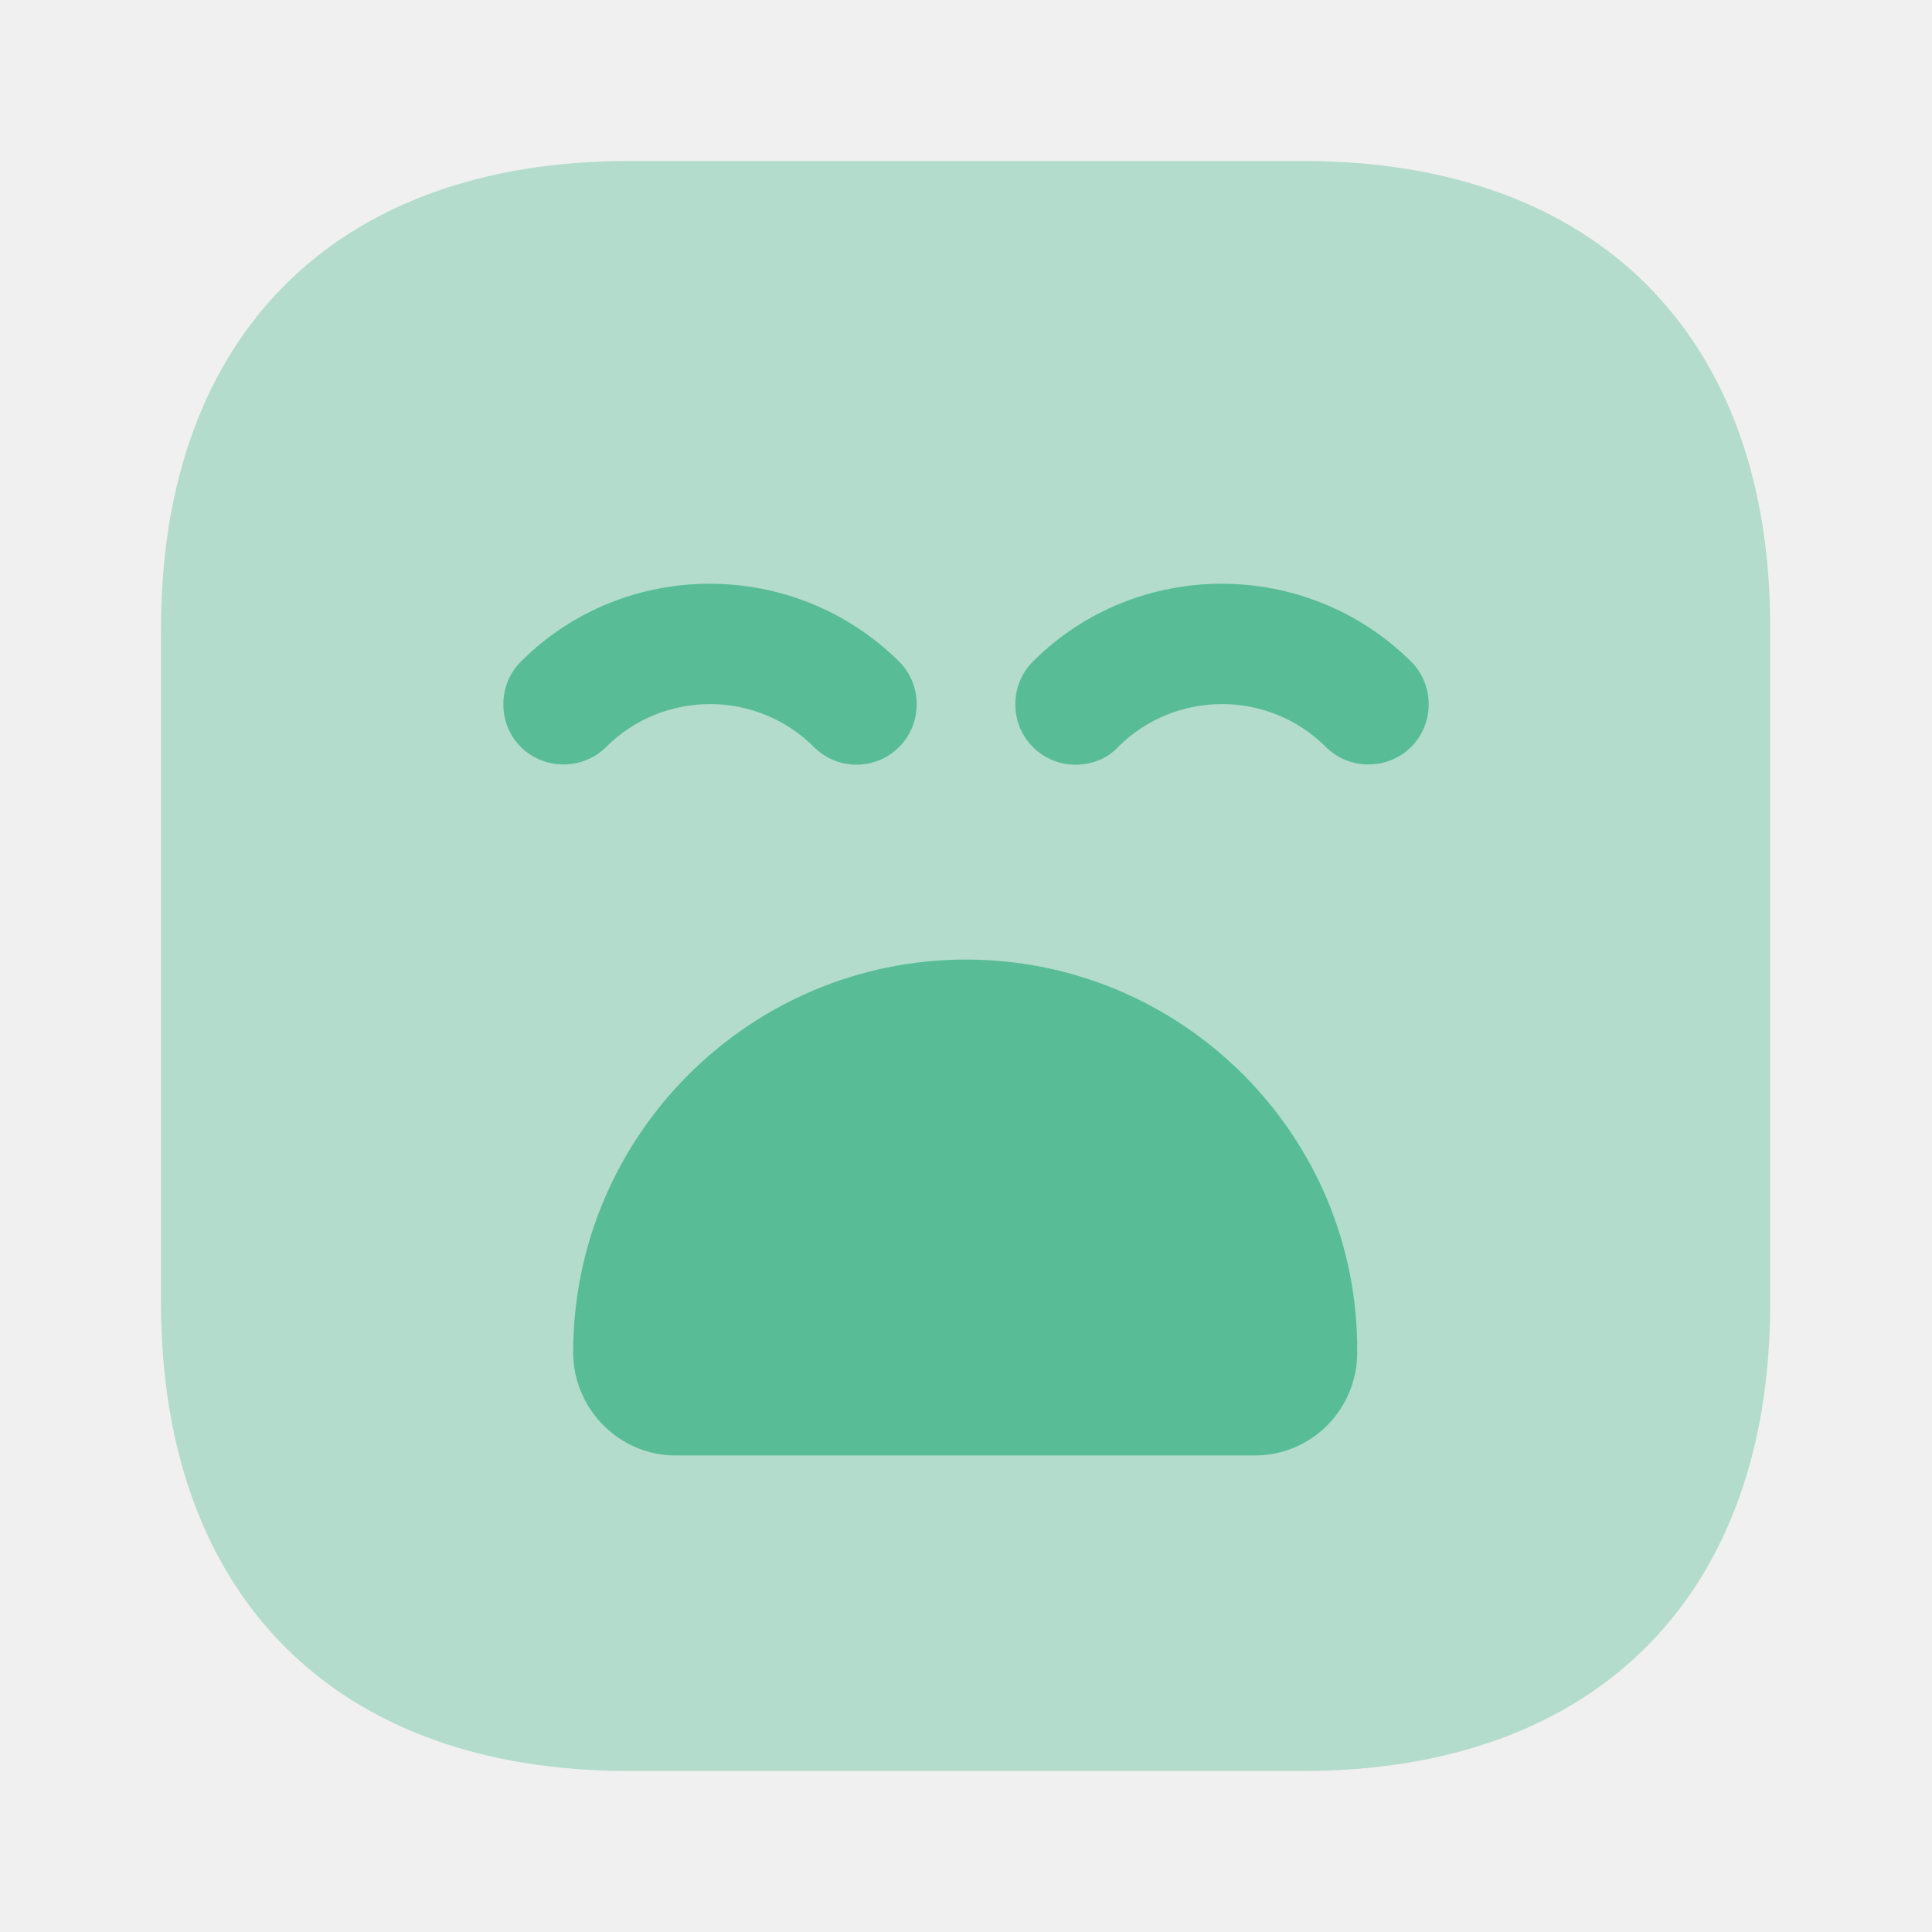
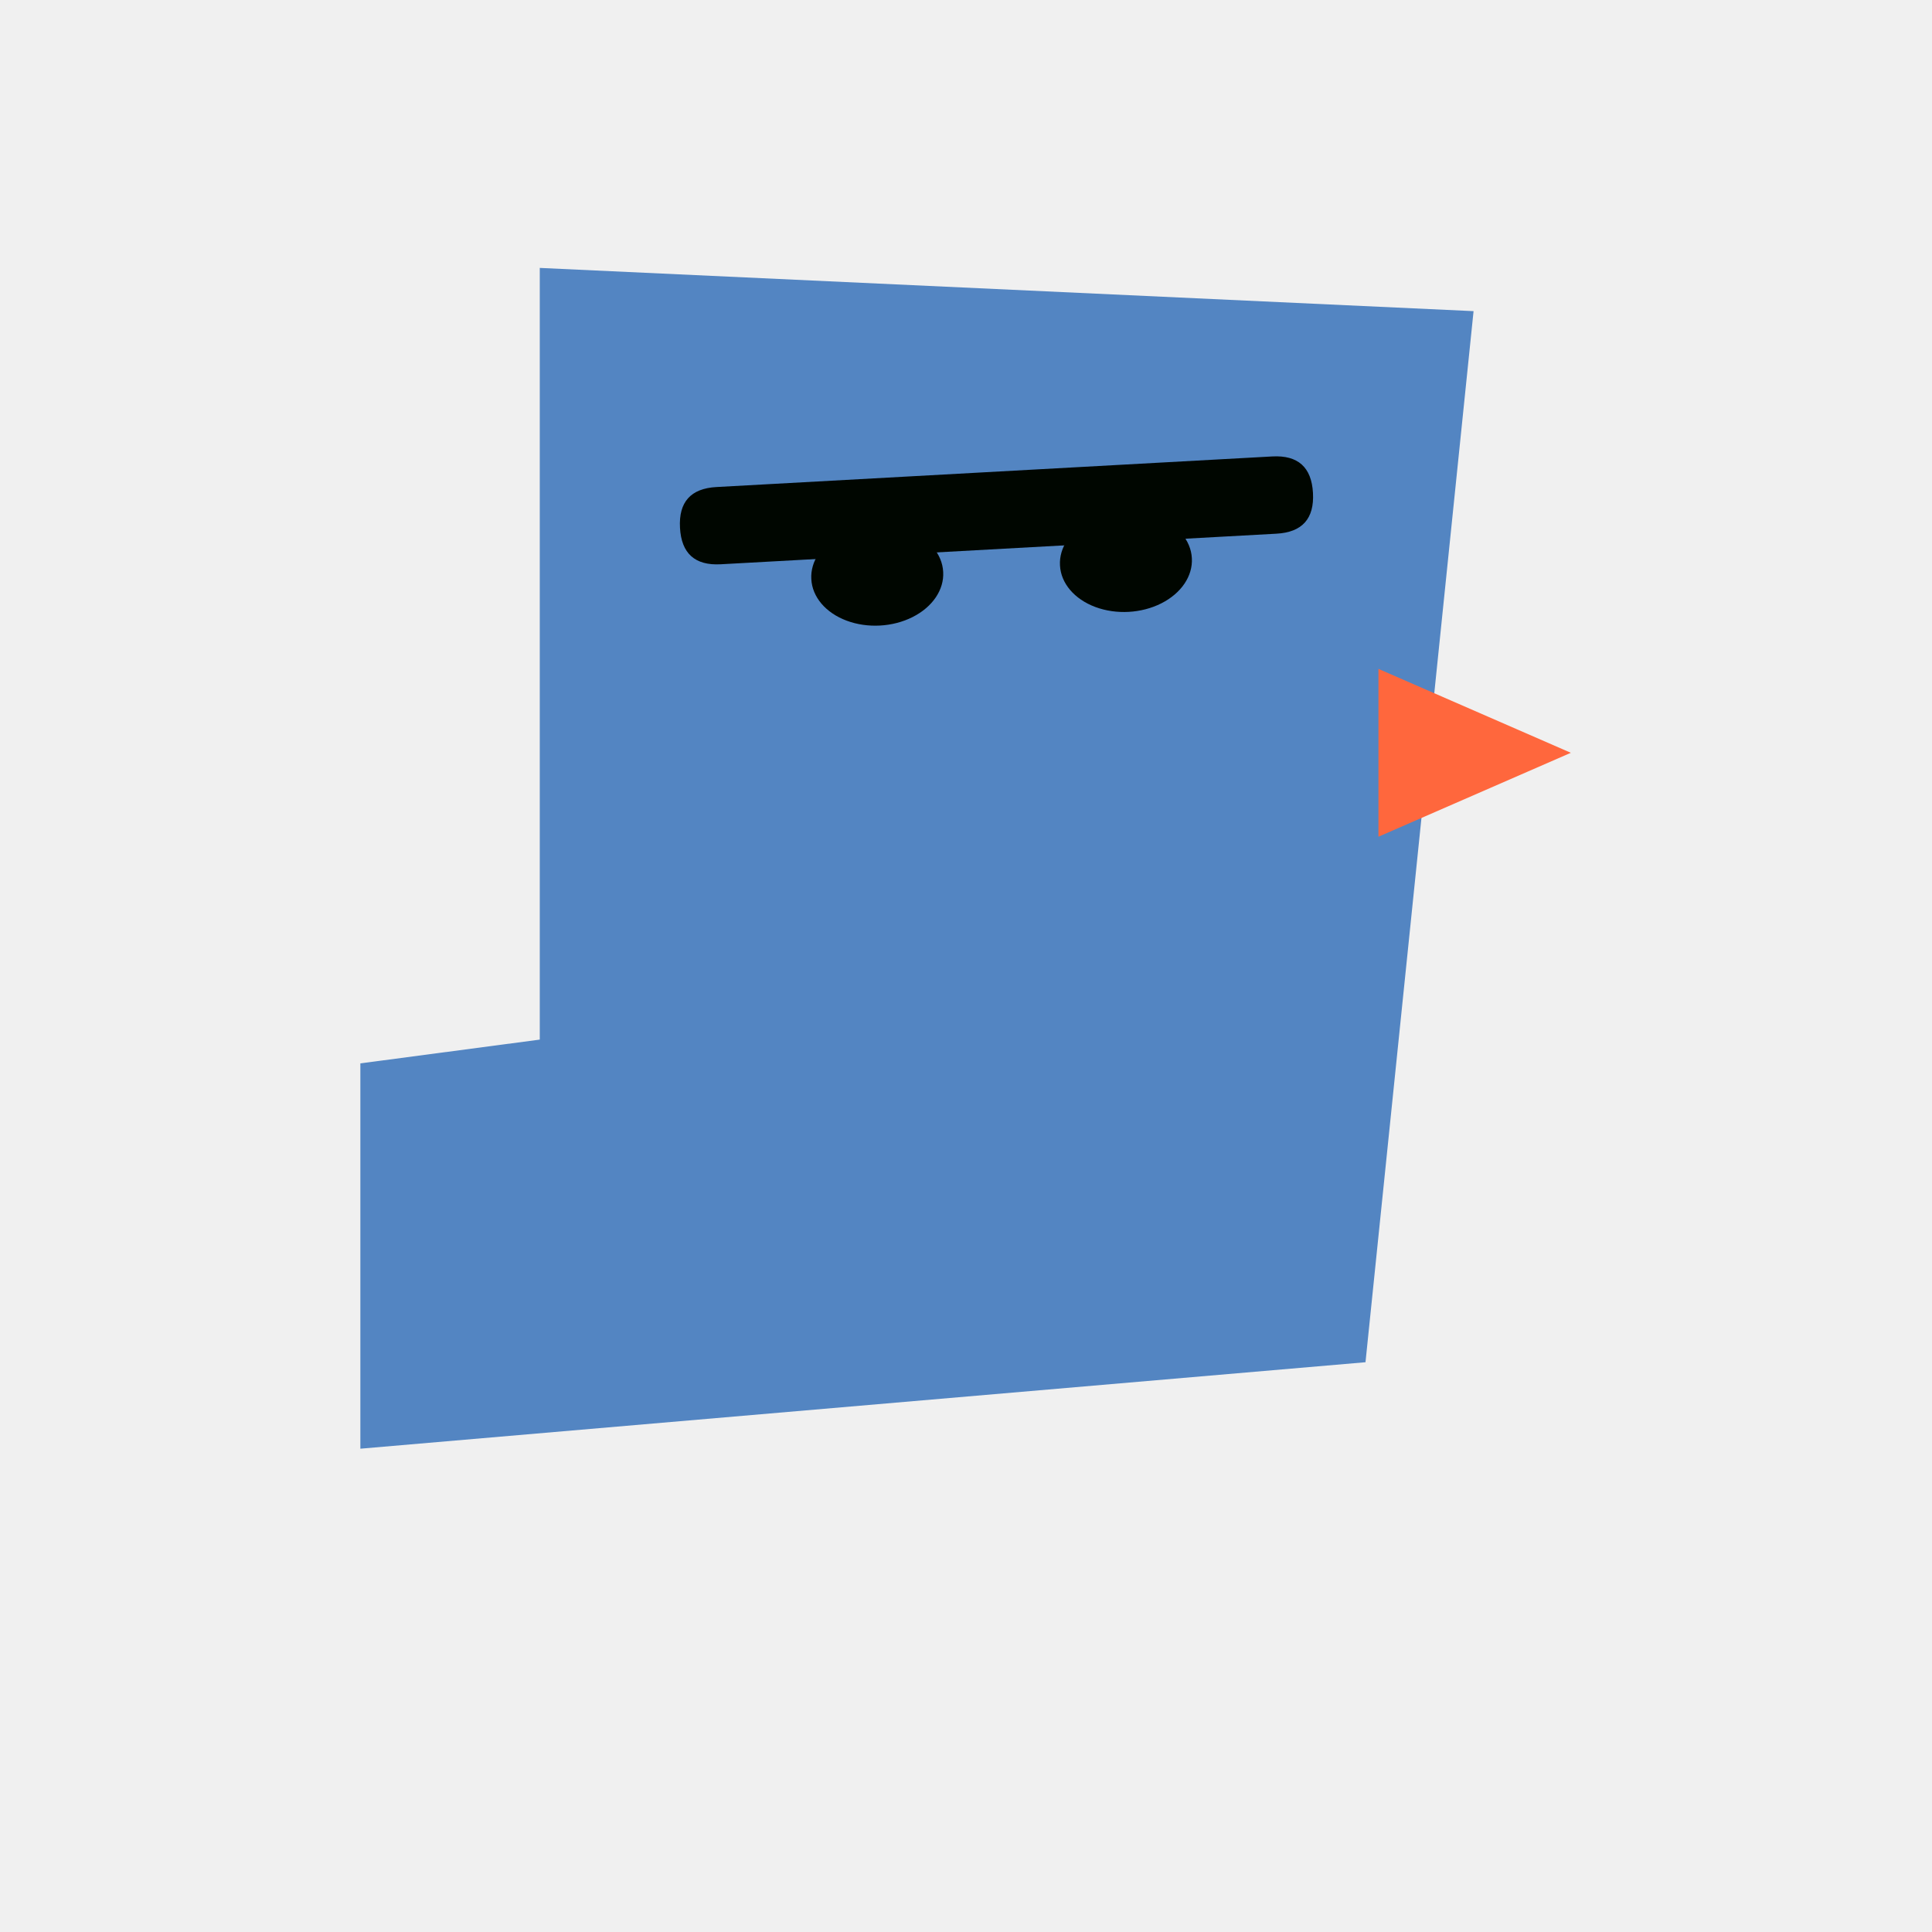
- <svg xmlns="http://www.w3.org/2000/svg" width="64" height="64" viewBox="0 0 24 24" fill="#58bd97">
-   <g clip-path="url(#clip0_4418_4956)">
-     <path opacity="0.4" d="M16.19 2H7.81C4.17 2 2 4.17 2 7.81V16.18C2 19.83 4.17 22 7.81 22H16.18C19.82 22 21.99 19.83 21.99 16.19V7.81C22 4.17 19.83 2 16.19 2Z" />
-     <path d="M10.64 9.499C10.45 9.499 10.26 9.429 10.11 9.279C9.4 8.569 8.24 8.569 7.53 9.279C7.24 9.569 6.76 9.569 6.47 9.279C6.18 8.989 6.18 8.509 6.47 8.219C7.76 6.929 9.87 6.929 11.17 8.219C11.46 8.509 11.46 8.989 11.17 9.279C11.02 9.429 10.83 9.499 10.64 9.499Z" />
-     <path d="M13.36 9.499C13.17 9.499 12.98 9.429 12.83 9.279C12.54 8.989 12.54 8.509 12.83 8.219C14.12 6.929 16.23 6.929 17.53 8.219C17.82 8.509 17.82 8.989 17.53 9.279C17.24 9.569 16.76 9.569 16.47 9.279C15.76 8.569 14.6 8.569 13.89 9.279C13.75 9.429 13.56 9.499 13.36 9.499Z" />
-     <path d="M12 11.92C9.31 11.92 7.12 14.11 7.12 16.8C7.12 17.5 7.69 18.08 8.39 18.08H15.59C16.29 18.08 16.86 17.51 16.86 16.8C16.88 14.11 14.69 11.92 12 11.92Z" />
-   </g>
-   <defs>
-     <clipPath id="clip0_4418_4956">
-       <rect width="24" height="24" fill="white" />
-     </clipPath>
-   </defs>
+ <svg xmlns="http://www.w3.org/2000/svg" t="1795666490397" class="icon" viewBox="0 0 1024 1024" version="1.1" p-id="2097" width="64" height="64">
+   <path d="M286.09 142v409.01L191 563.61v204.23l532.74-45.83 57.28-557.1L286.09 142z" fill="#5385C2" p-id="2098" />
+   <path d="M832.58 399l-101.97-44.47v88.94L832.58 399z" fill="#FF673D" p-id="2099" />
+   <path d="M359.284 259.262m20.469-1.126l294.554-16.21q20.469-1.126 21.596 19.343l0 0q1.126 20.469-19.343 21.596l-294.554 16.21q-20.469 1.126-21.596-19.343l0 0q-1.126-20.469 19.343-21.596Z" fill="#000600" p-id="2100" />
+   <path d="M430.013 306.953a26.5 35 86.85 1 0 69.894-3.847 26.5 35 86.85 1 0-69.894 3.847Z" fill="#000600" p-id="2101" />
+   <path d="M561.815 299.702a26.5 35 86.85 1 0 69.894-3.847 26.5 35 86.85 1 0-69.894 3.847Z" fill="#000600" p-id="2102" />
</svg>
